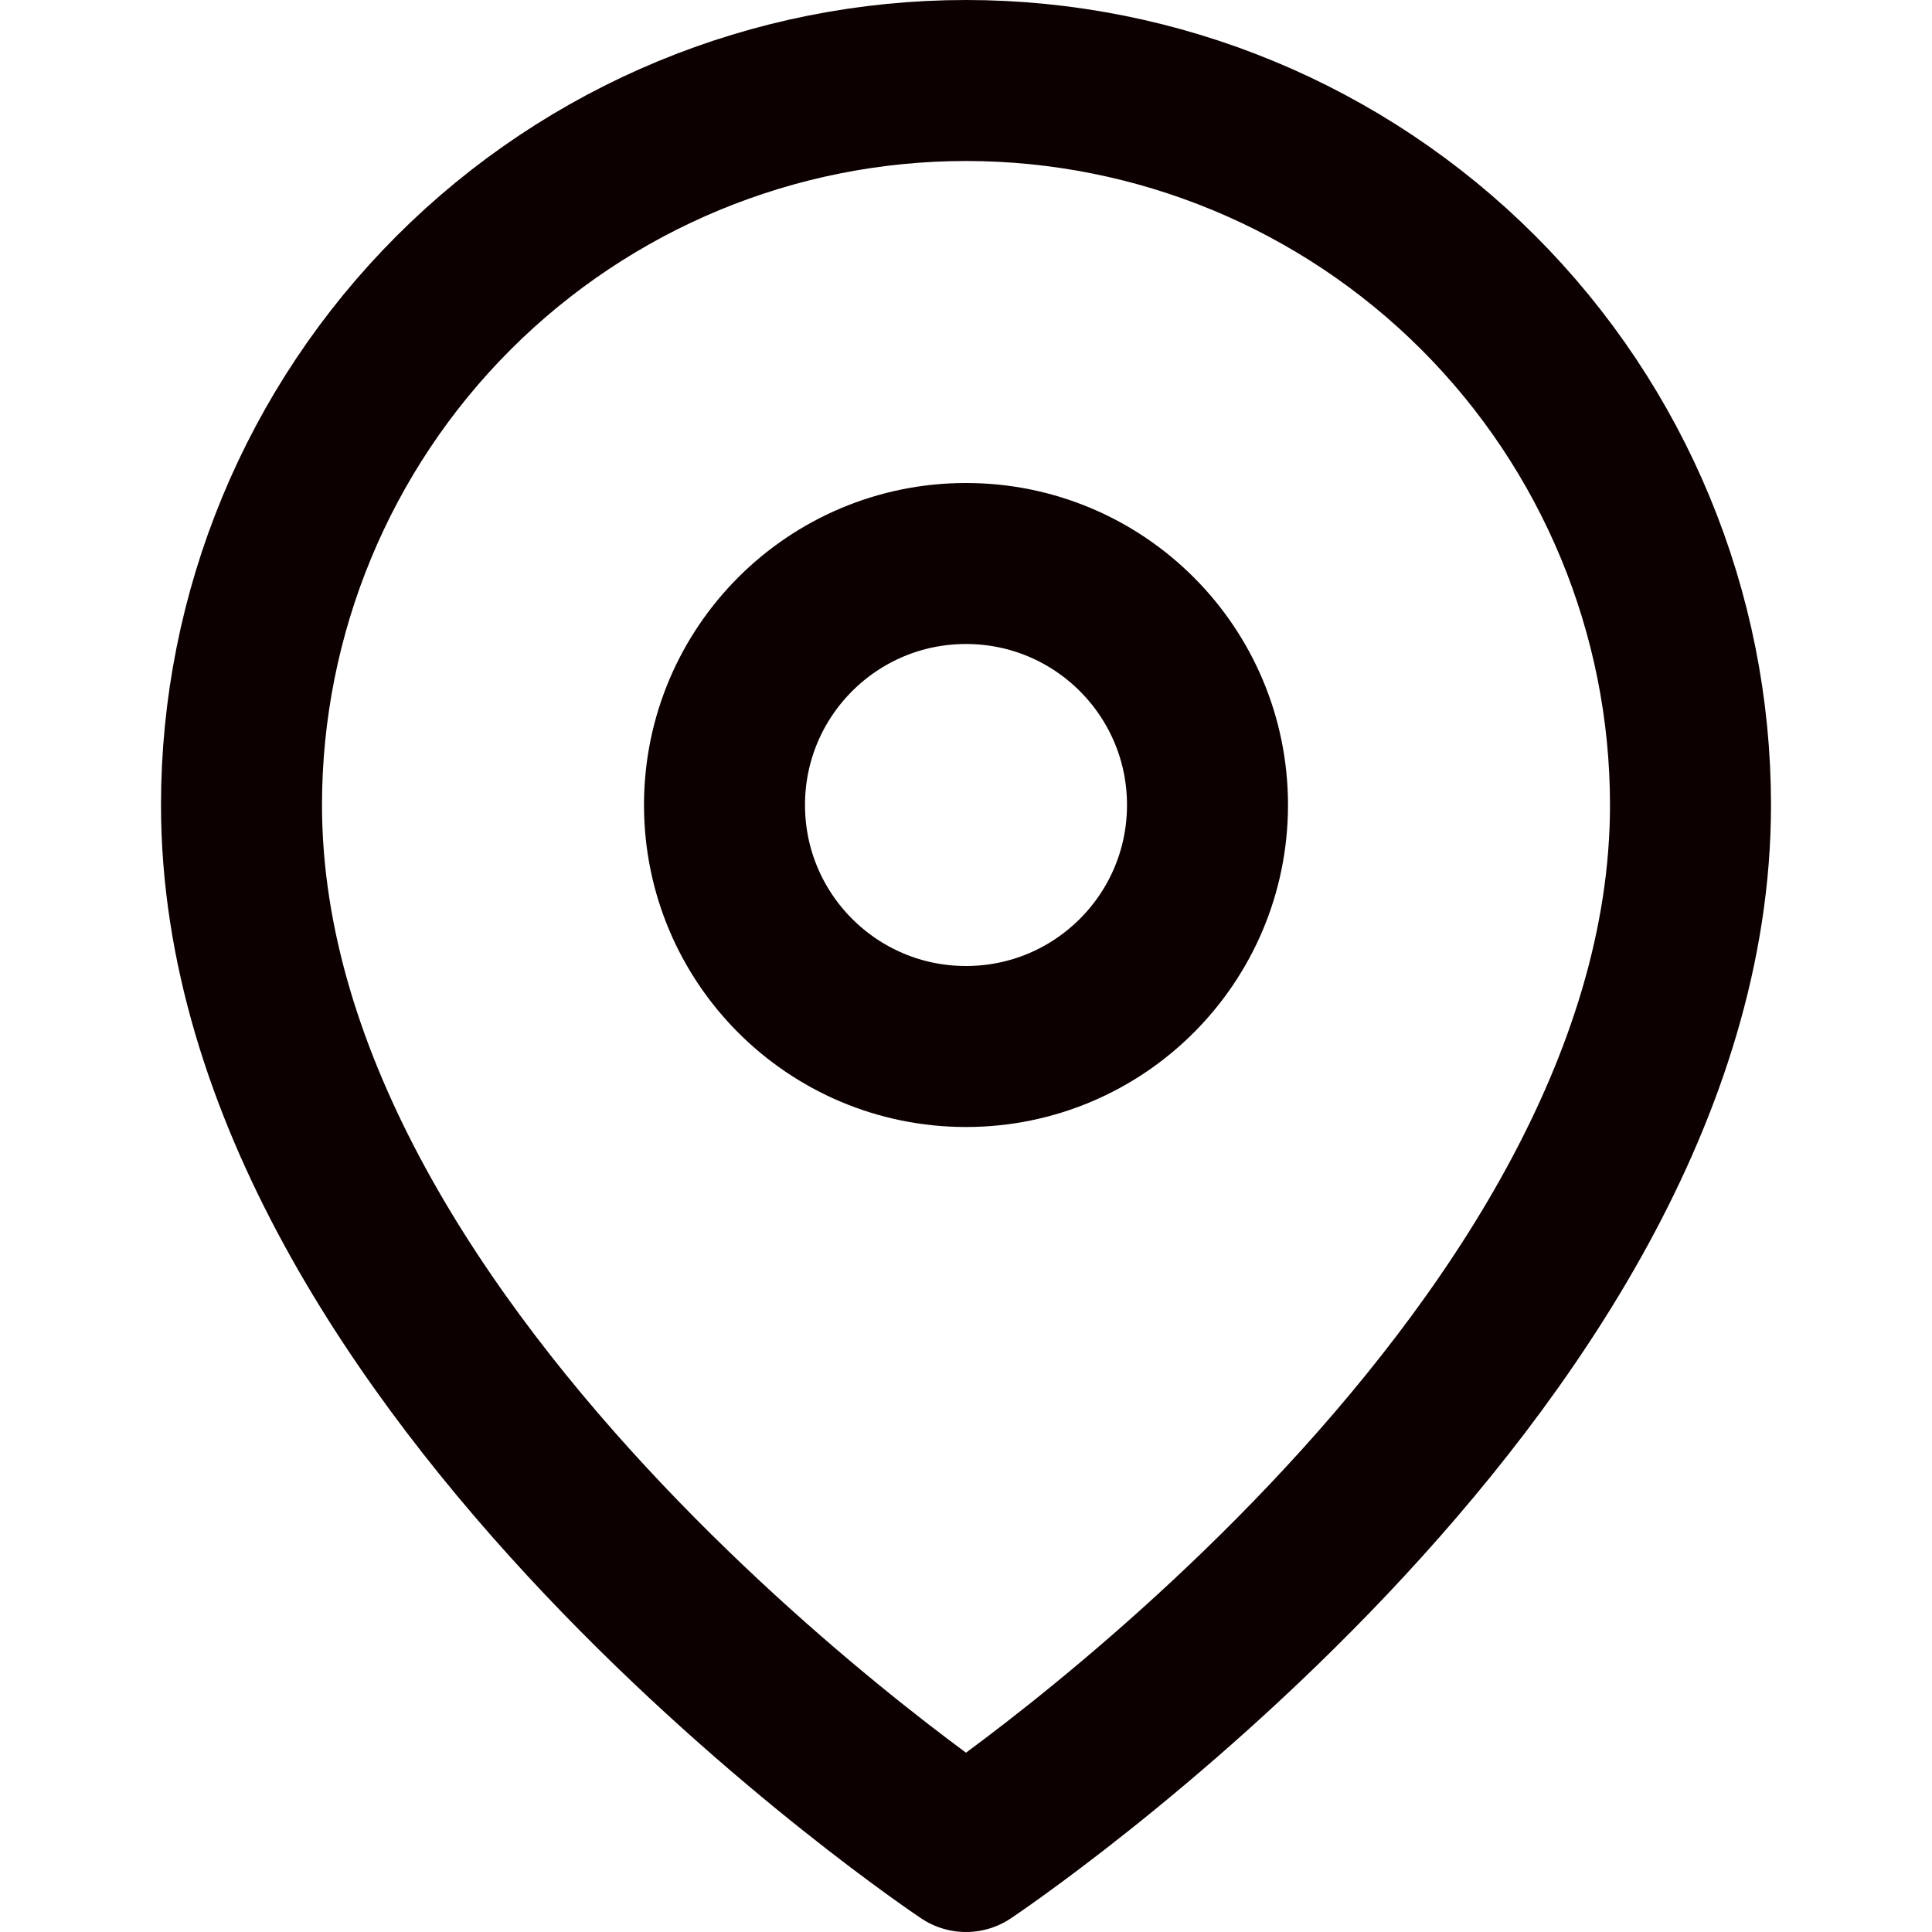
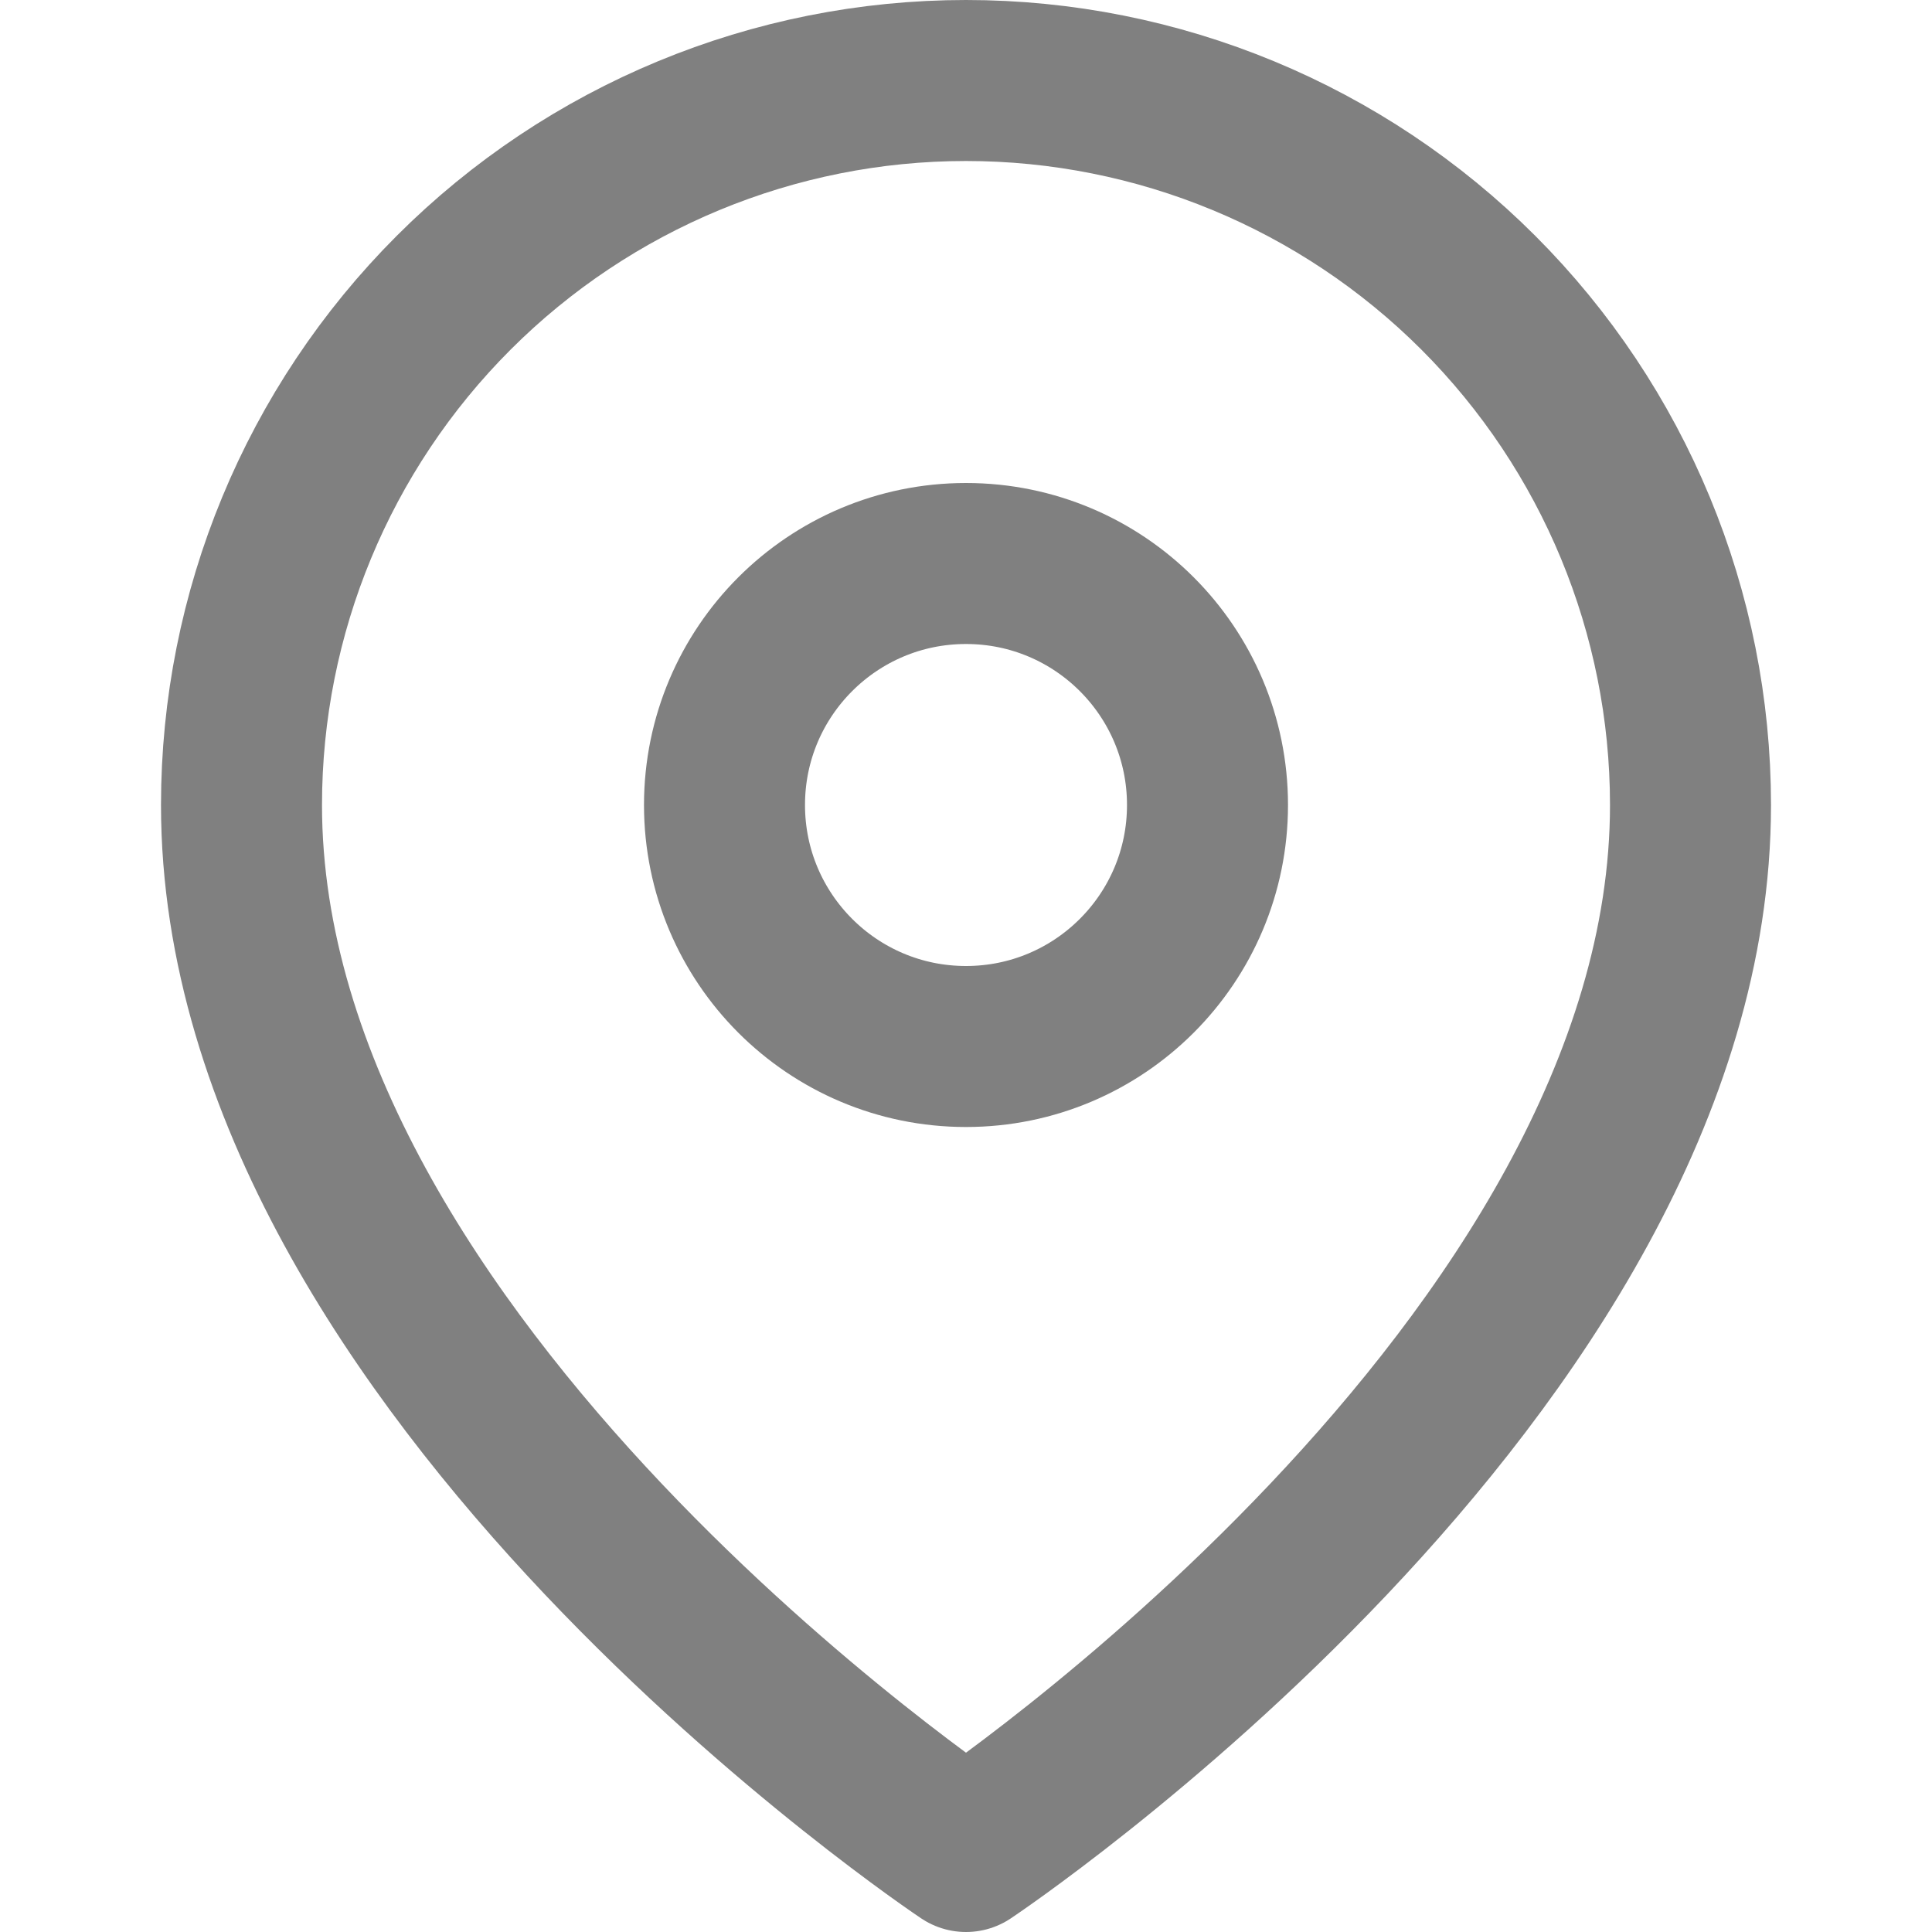
<svg xmlns="http://www.w3.org/2000/svg" width="18" height="18" viewBox="0 0 18 18" fill="none">
-   <path d="M15.75 7.5C15.75 12.75 9 17.25 9 17.25C9 17.25 2.25 12.75 2.25 7.5C2.25 5.71 2.961 3.993 4.227 2.727C5.493 1.461 7.21 0.75 9 0.75C10.79 0.75 12.507 1.461 13.773 2.727C15.039 3.993 15.75 5.71 15.75 7.5Z" stroke="#0D0000" stroke-width="1.5" stroke-linecap="round" stroke-linejoin="round" />
-   <path d="M9 9.75C10.243 9.75 11.25 8.743 11.25 7.5C11.25 6.257 10.243 5.25 9 5.25C7.757 5.25 6.75 6.257 6.75 7.5C6.75 8.743 7.757 9.75 9 9.75Z" stroke="#0D0000" stroke-width="1.5" stroke-linecap="round" stroke-linejoin="round" />
+   <path d="M15.75 7.5C15.75 12.75 9 17.25 9 17.25C9 17.25 2.25 12.75 2.25 7.5C2.25 5.71 2.961 3.993 4.227 2.727C5.493 1.461 7.21 0.75 9 0.75C10.79 0.75 12.507 1.461 13.773 2.727C15.039 3.993 15.75 5.71 15.75 7.5Z" stroke="#808080" stroke-width="1.5" stroke-linecap="round" stroke-linejoin="round" />
+   <path d="M9 9.75C10.243 9.75 11.25 8.743 11.25 7.5C11.25 6.257 10.243 5.25 9 5.25C7.757 5.25 6.75 6.257 6.75 7.5C6.75 8.743 7.757 9.75 9 9.75Z" stroke="#808080" stroke-width="1.5" stroke-linecap="round" stroke-linejoin="round" />
</svg>
